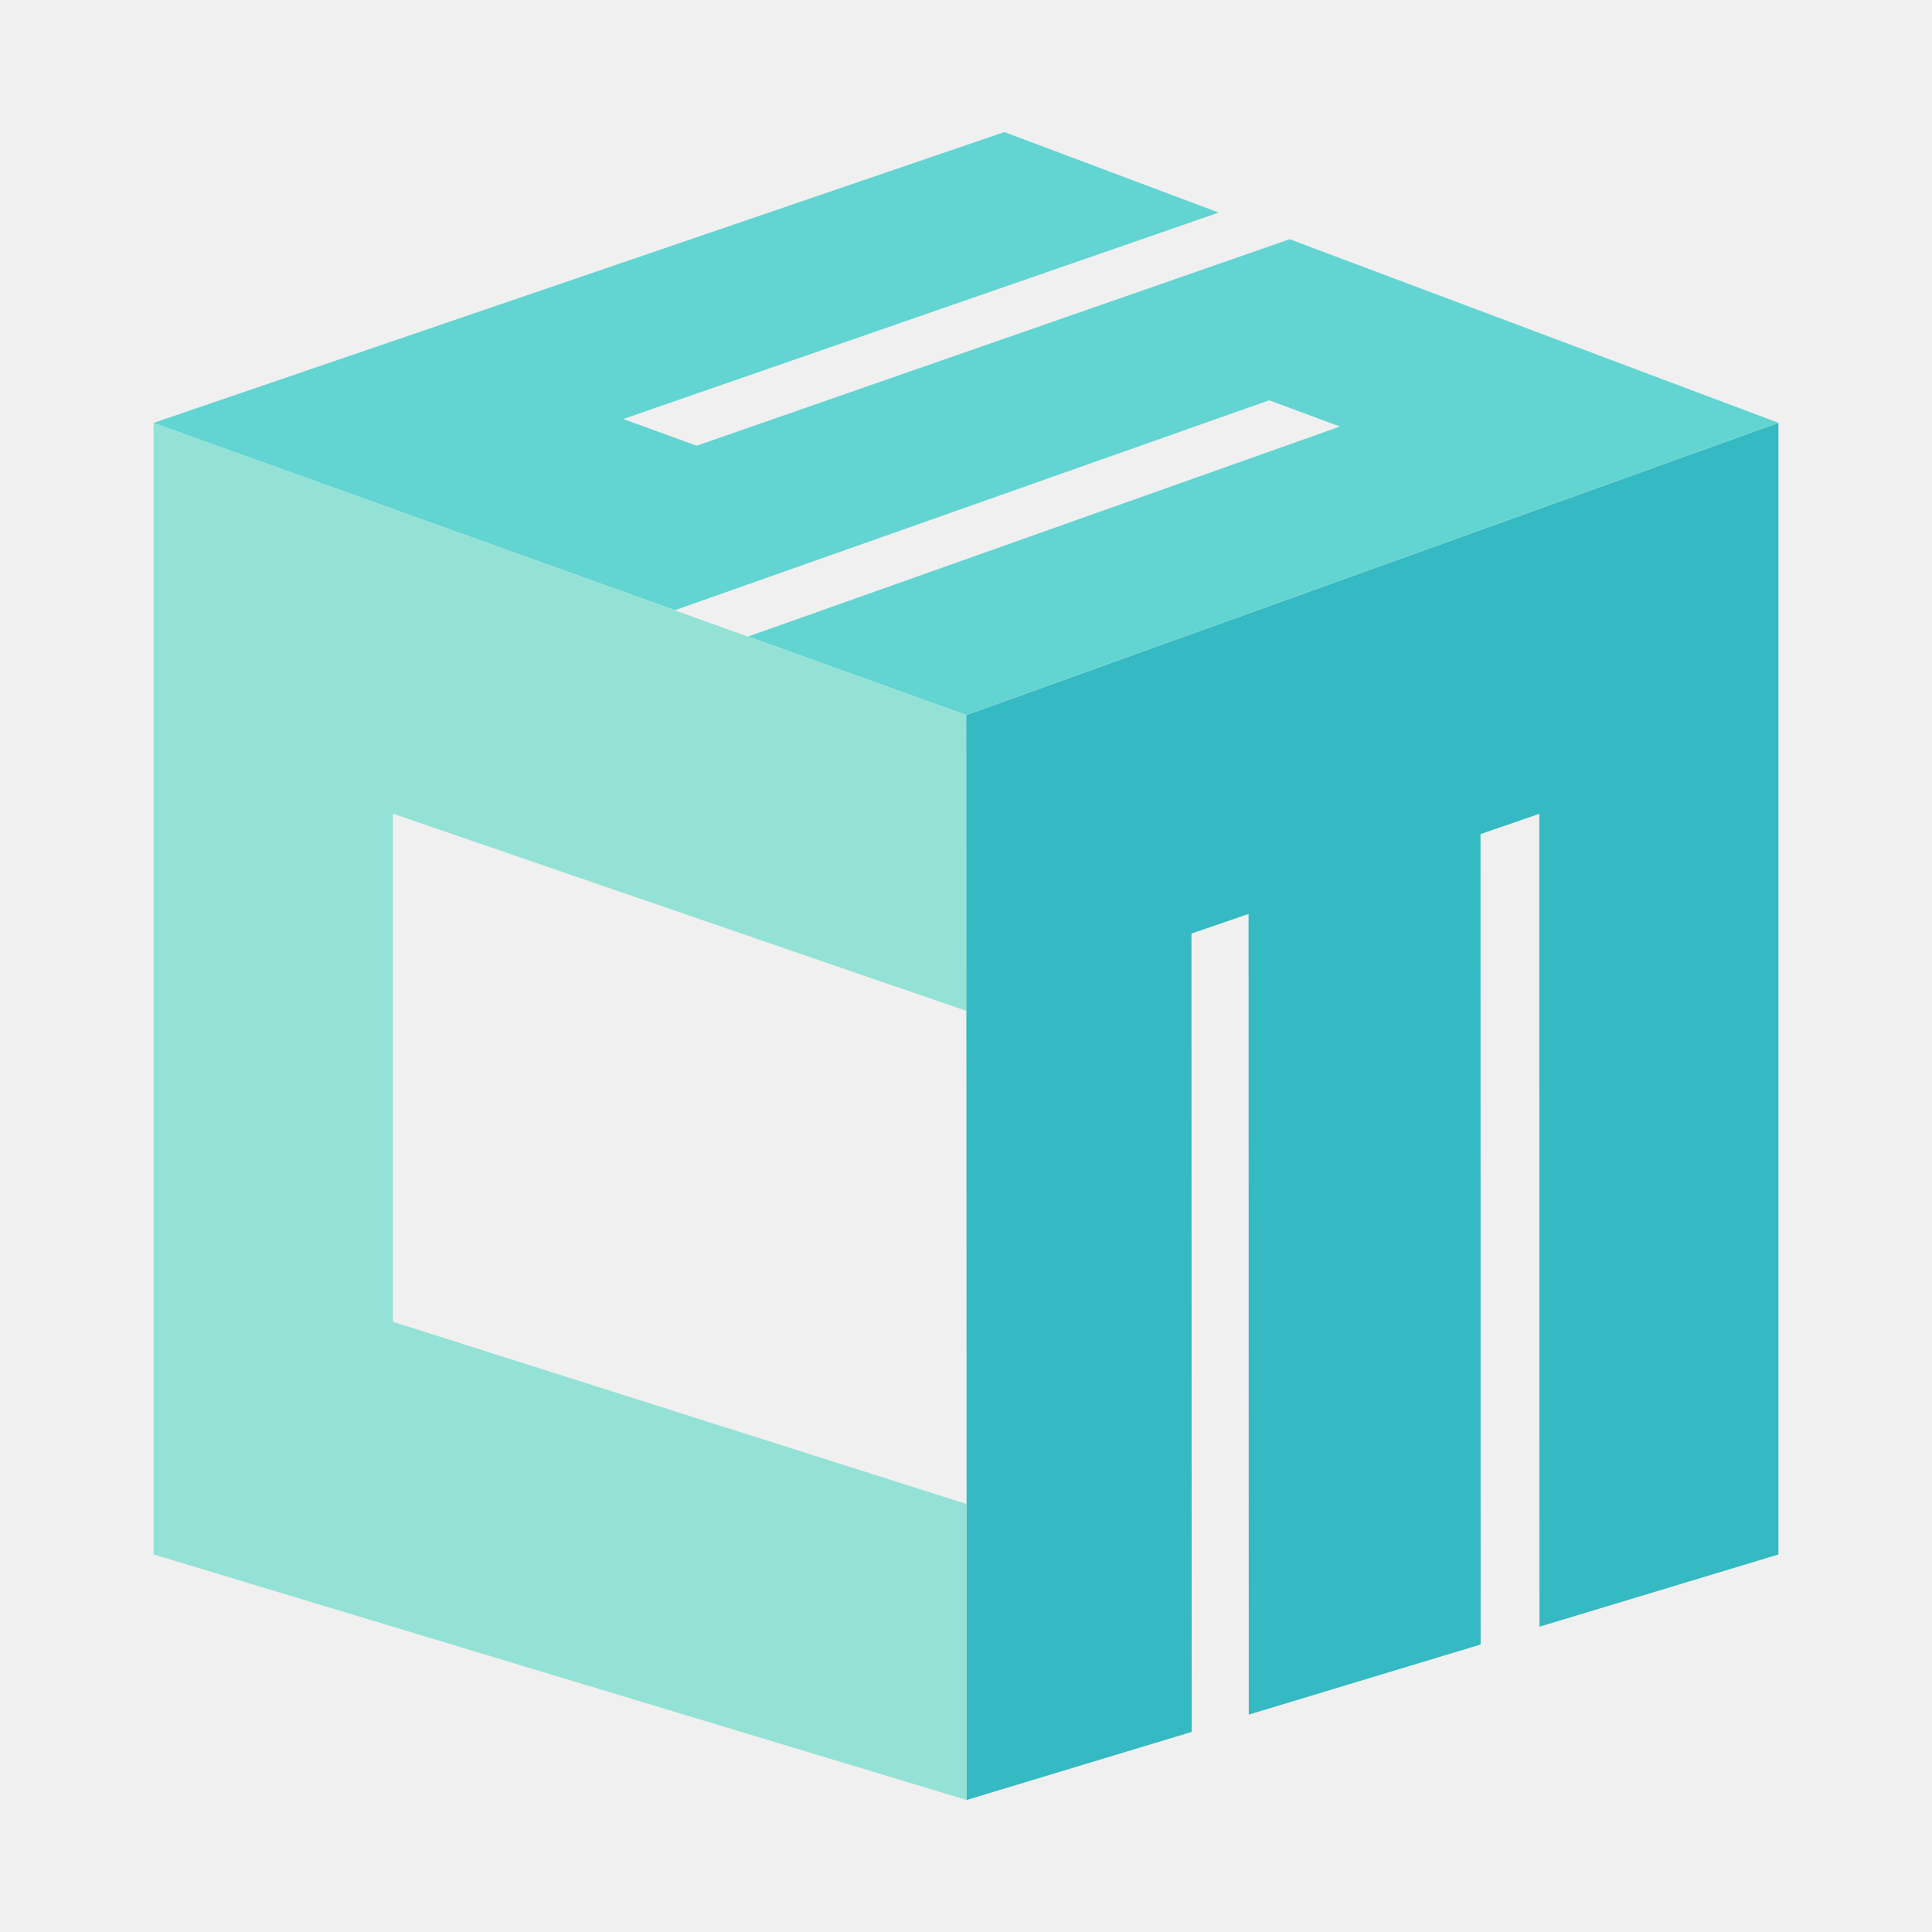
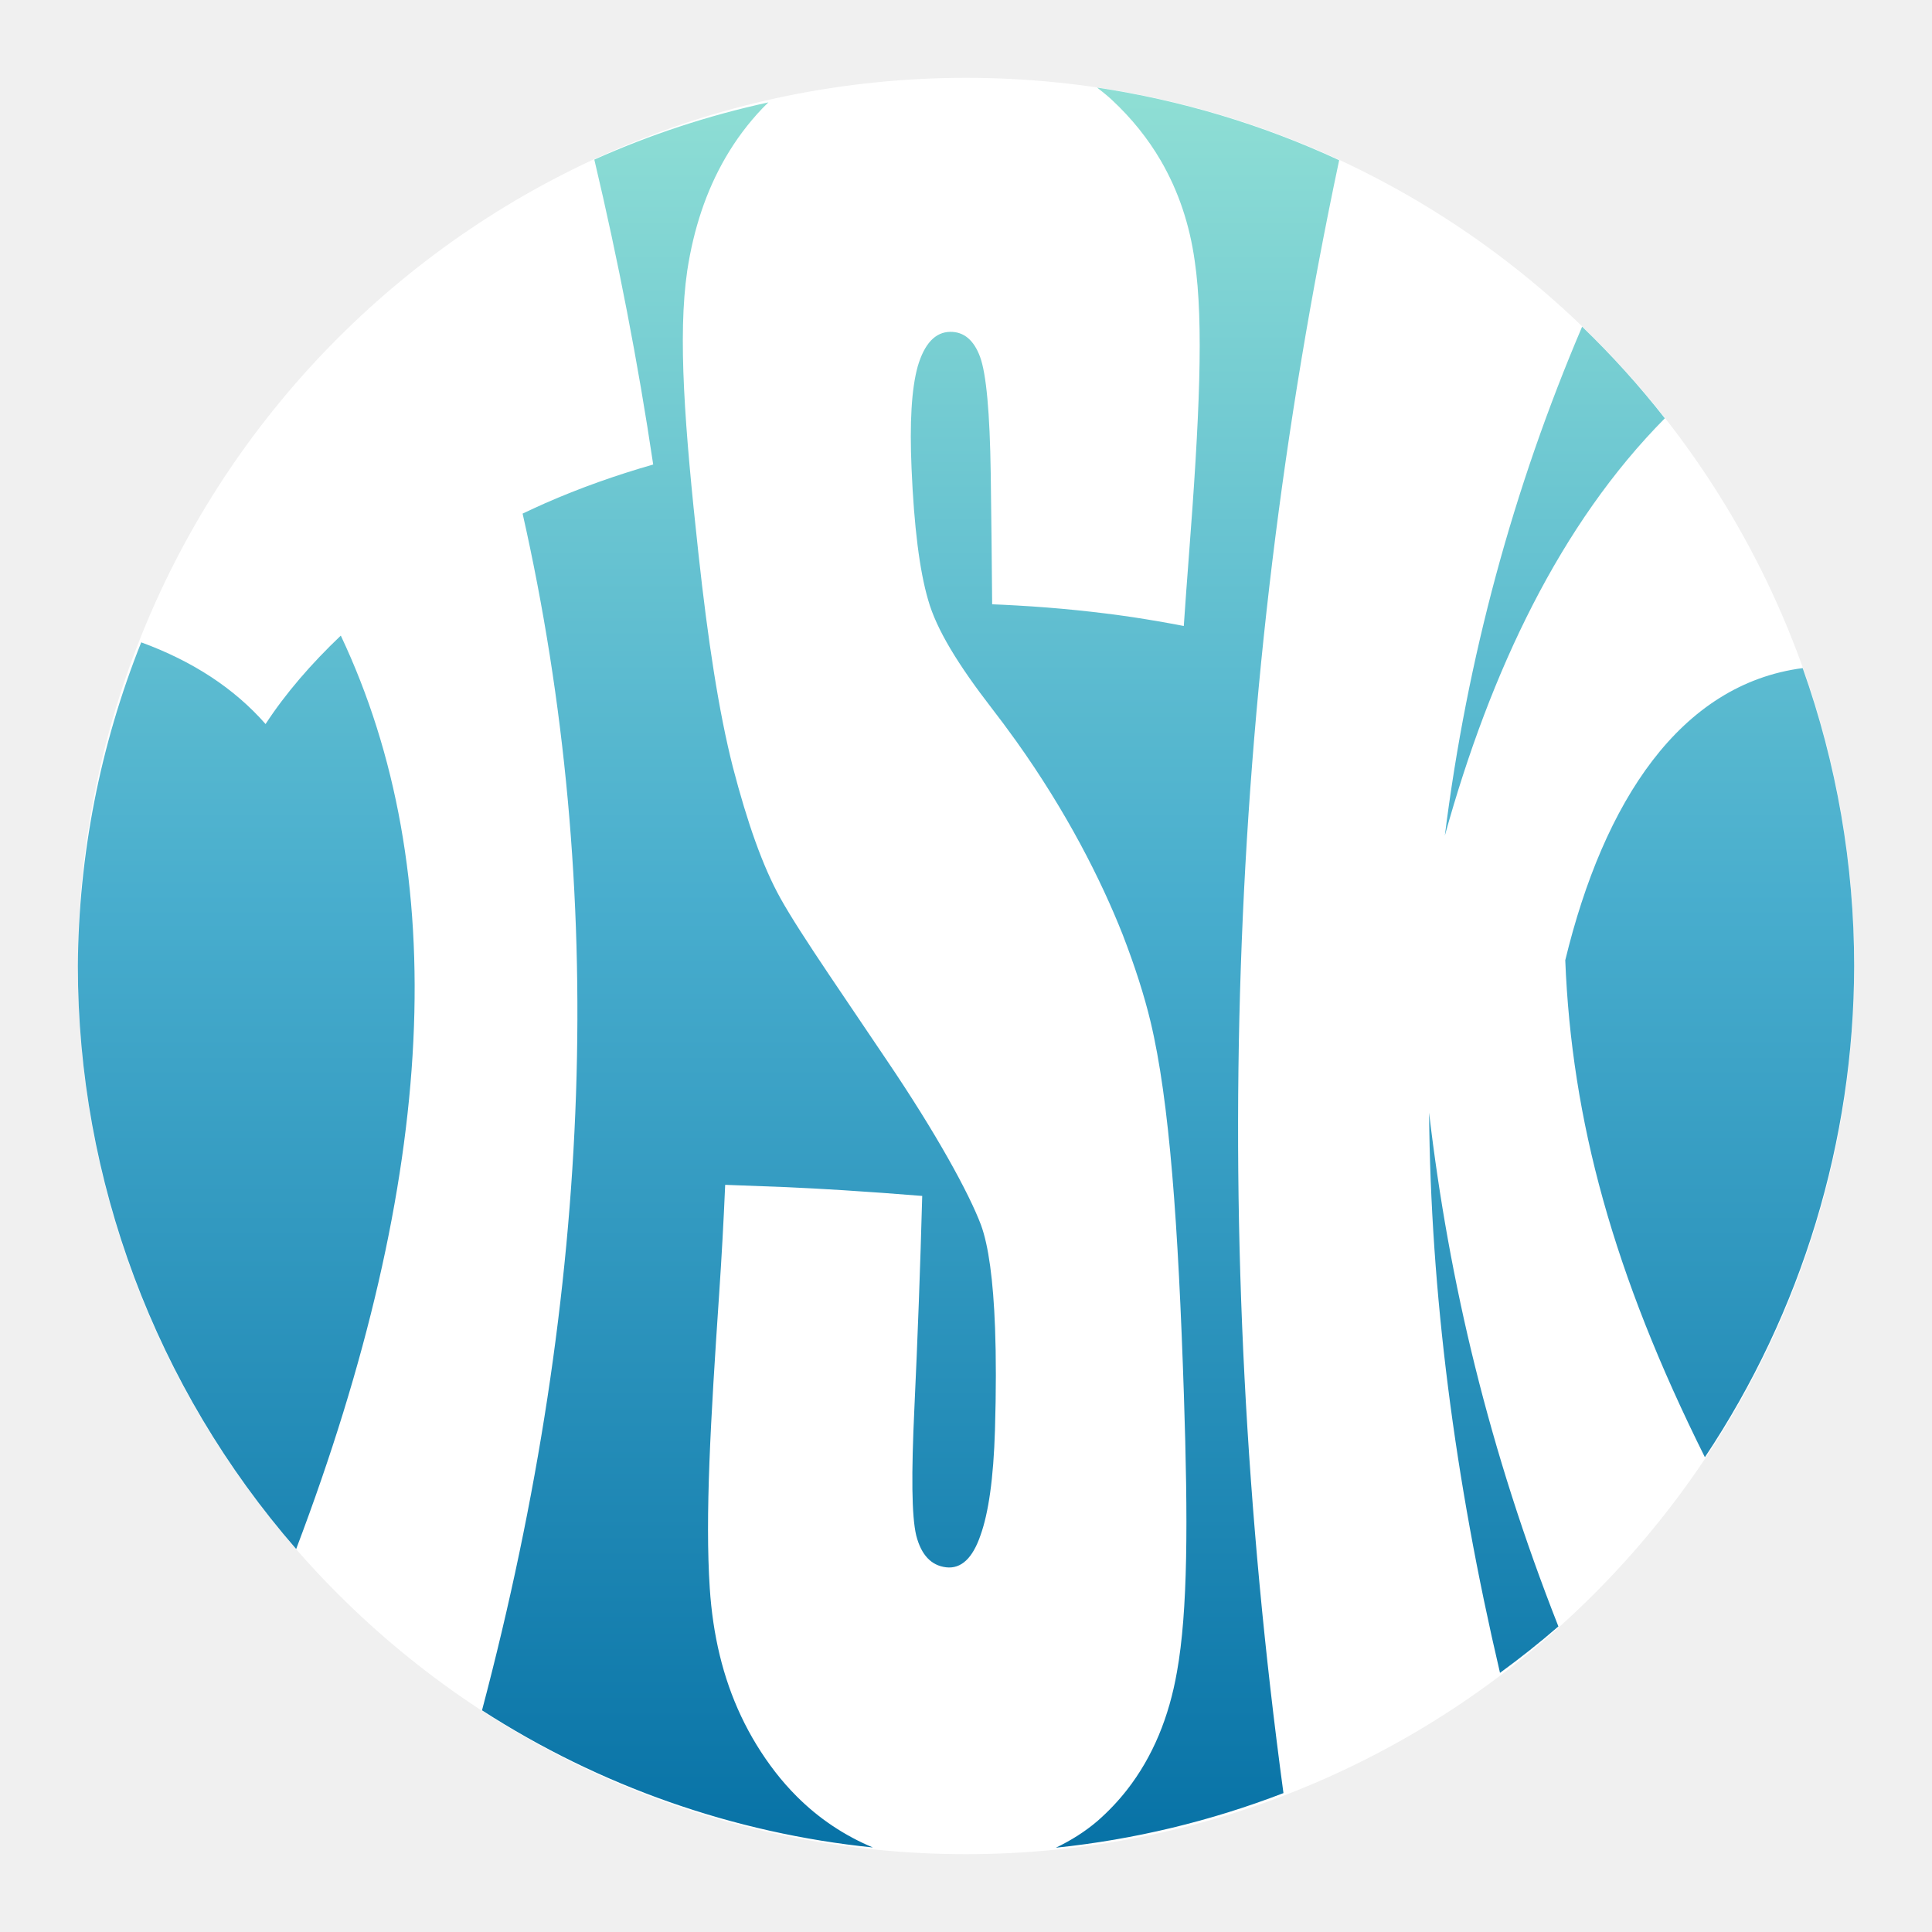
- <svg xmlns="http://www.w3.org/2000/svg" width="210mm" height="210mm" viewBox="0 0 210 210" version="1.1" id="svg1">
+ <svg xmlns="http://www.w3.org/2000/svg" xmlns:xlink="http://www.w3.org/1999/xlink" width="210mm" height="210mm" viewBox="0 0 210 210" version="1.1" id="svg1">
  <defs id="defs1">
-     </defs>
+     <filter id="selectable_hidder_filter" width="1" height="1" x="0" y="0" style="color-interpolation-filters:sRGB;">
+       <feComposite id="boolops_hidder_primitive" result="composite1" operator="arithmetic" in2="SourceGraphic" in="BackgroundImage" />
+     </filter>
+     <linearGradient id="linearGradient7">
+       <stop style="stop-color:#94e2d5;stop-opacity:1;" offset="0" id="stop7" />
+       <stop style="stop-color:#49aece;stop-opacity:1;" offset="0.459" id="stop14" />
+       <stop style="stop-color:#046fa4;stop-opacity:1;" offset="1" id="stop8" />
+     </linearGradient>
+     <rect x="19.799" y="16.971" width="760.847" height="755.19" id="rect3" />
+     <linearGradient xlink:href="#linearGradient7" id="linearGradient8" x1="105" y1="8.462" x2="105" y2="201.538" gradientUnits="userSpaceOnUse" gradientTransform="matrix(1.000003,0,0,1.048783,-2.7366297e-4,-5.122238)" />
+   </defs>
  <g id="layer1">
-     <path d="m 97.091,118.107 0.002,3.823 -13.11,-3.171 -10e-7,-14.613 13.103,3.773 0.002,3.82 -9.247,-2.547 0.001,6.562 z" id="text3" style="font-size:33.007px;font-family:Gameplaya;-inkscape-font-specification:Gameplaya;fill:#94e2d5;fill-opacity:1;stroke-width:32.747" transform="matrix(6.740819,0,0,8.416642,-549.4163,-830.5897)" aria-label="C" />
-     <path style="font-size:26.186px;font-family:Gameplaya;-inkscape-font-specification:Gameplaya;fill:#35b9c2;fill-opacity:1;stroke-width:25.98" d="m 3.587,120.463 -0.867,0.27 0.004,10.953 -3.415,0.934 -0.007,-14.885 12.327,-4.009 0,15.526 -3.627,0.991 -0.002,-11.153 -0.893,0.278 0.002,11.119 -3.519,0.962 z" id="text4" transform="matrix(7.161381,0,0,7.922363,110.0266,-855.016)" aria-label="M" />
-     <path d="m 42.825,124.958 13.719,-3.756 3.456,1.04 -9.602,2.666 1.184,0.345 9.562,-2.667 7.881,2.371 -13.096,3.773 -3.517,-1.013 9.543,-2.712 -1.141,-0.339 -9.583,2.711 z" id="text5" style="font-size:33.007px;font-family:Gameplaya;-inkscape-font-specification:Gameplaya;fill:#62d4d2;fill-opacity:1;stroke-width:32.747" transform="matrix(6.740814,0,0,8.416649,-271.9808,-1005.761)" aria-label="S" />
+     <circle style="fill:#ffffff;stroke-width:0.265" id="path1" cx="105" cy="105" r="96.538" />
+     <path id="path3" style="fill:url(#linearGradient8);stroke-width:0.271" d="M 119.254 9.522 C 119.796 9.956 120.347 10.378 120.857 10.856 C 123.016 12.864 124.774 15.07 126.152 17.422 C 128.122 20.8 129.32 24.474 129.863 28.378 C 130.861 35.119 130.377 45.485 129.214 60.6 C 129.023 63.079 128.842 65.56 128.673 68.042 C 126.833 67.686 125.004 67.372 123.189 67.093 C 119.192 66.502 114.942 66.06 110.463 65.81 C 109.983 65.783 109.502 65.757 109.02 65.734 C 108.628 65.716 108.236 65.7 107.843 65.684 C 107.806 60.95 107.755 56.215 107.688 51.479 C 107.594 44.843 107.203 40.621 106.529 38.791 C 105.857 36.968 104.768 36.05 103.277 36.07 C 101.658 36.092 100.477 37.358 99.754 39.82 C 99.068 42.293 98.869 45.969 99.081 50.909 C 99.352 57.24 99.947 62.013 100.886 65.215 C 101.791 68.436 104.168 72.287 107.844 77.042 C 108.252 77.572 108.652 78.099 109.045 78.624 C 109.519 79.262 109.983 79.896 110.435 80.526 C 115.941 88.239 119.668 95.614 122.026 101.576 C 123.361 105.032 124.374 108.194 125.055 111.032 C 127.12 119.637 128.074 133.127 128.687 151.709 C 129.137 165.344 129.119 175.136 127.928 181.736 C 127.078 186.596 125.33 190.928 122.496 194.556 C 121.556 195.757 120.496 196.878 119.314 197.915 C 117.904 199.128 116.37 200.067 114.768 200.839 A 96.538 96.538 0 0 0 139.506 194.902 C 131.313 134.31 133.325 75.147 145.561 17.414 A 96.538 96.538 0 0 0 119.254 9.522 z M 83.526 11.127 A 96.538 96.538 0 0 0 64.601 17.347 C 67.202 28.336 69.345 39.383 71 50.491 C 66.956 51.65 63.021 53.042 59.232 54.709 C 58.415 55.074 57.606 55.447 56.805 55.827 C 66.025 96.636 64.533 140 52.393 185.903 A 96.538 96.538 0 0 0 94.878 200.814 C 91.776 199.515 88.998 197.66 86.601 195.26 C 85.781 194.44 85.004 193.557 84.27 192.613 C 82.793 190.698 81.557 188.671 80.548 186.529 C 78.569 182.331 77.482 177.713 77.148 172.625 C 76.634 164.799 77.234 154.445 78.167 140.678 C 78.436 136.709 78.655 132.745 78.824 128.786 C 81.003 128.863 83.21 128.947 85.442 129.035 C 87.499 129.127 89.566 129.239 91.64 129.37 C 94.528 129.551 97.396 129.764 100.241 129.993 C 100.033 137.692 99.75 145.388 99.389 153.082 C 99.055 160.213 99.084 164.77 99.59 166.899 C 100.13 169.009 101.214 170.167 102.84 170.359 C 104.464 170.55 105.717 169.388 106.577 166.875 C 107.015 165.651 107.363 164.117 107.622 162.271 C 107.895 160.332 108.07 158.05 108.149 155.426 C 108.276 151.196 108.275 147.489 108.158 144.341 C 107.963 139.113 107.446 135.369 106.624 133.134 C 105.341 129.732 101.812 123.237 96.292 115.101 C 94.706 112.74 93.353 110.74 92.028 108.783 C 89.324 104.79 87.23 101.652 85.789 99.277 C 85.429 98.686 85.11 98.141 84.832 97.641 C 82.894 94.162 81.232 89.415 79.659 83.379 C 78.131 77.375 76.947 69.625 75.919 60.189 C 74.417 46.408 73.663 36.522 74.698 29.439 C 75.39 24.891 76.752 20.748 78.882 17.093 C 79.999 15.177 81.325 13.398 82.866 11.78 C 83.079 11.553 83.307 11.346 83.526 11.127 z M 171.97 35.507 C 164.463 53.112 159.467 71.544 157.048 90.826 C 162.021 72.889 169.627 56.91 180.961 45.469 A 96.538 96.538 0 0 0 171.97 35.507 z M 37.044 69.088 C 33.839 72.135 31.027 75.383 28.866 78.7 C 25.469 74.827 20.956 71.873 15.35 69.819 A 96.538 96.538 0 0 0 8.462 105 A 96.538 96.538 0 0 0 32.193 168.371 C 47.554 127.868 49.176 94.771 37.044 69.088 z M 195.943 72.621 C 182.644 74.352 174.33 87.083 170.137 104.373 C 170.831 121.772 175.358 138.424 185.314 158.393 A 96.538 96.538 0 0 0 201.538 105 A 96.538 96.538 0 0 0 195.943 72.621 z M 155.334 120.942 C 155.502 140.447 158.101 160.753 163.044 181.832 A 96.538 96.538 0 0 0 169.391 176.787 C 161.851 157.63 157.5 139.359 155.334 120.942 z " />
  </g>
</svg>
